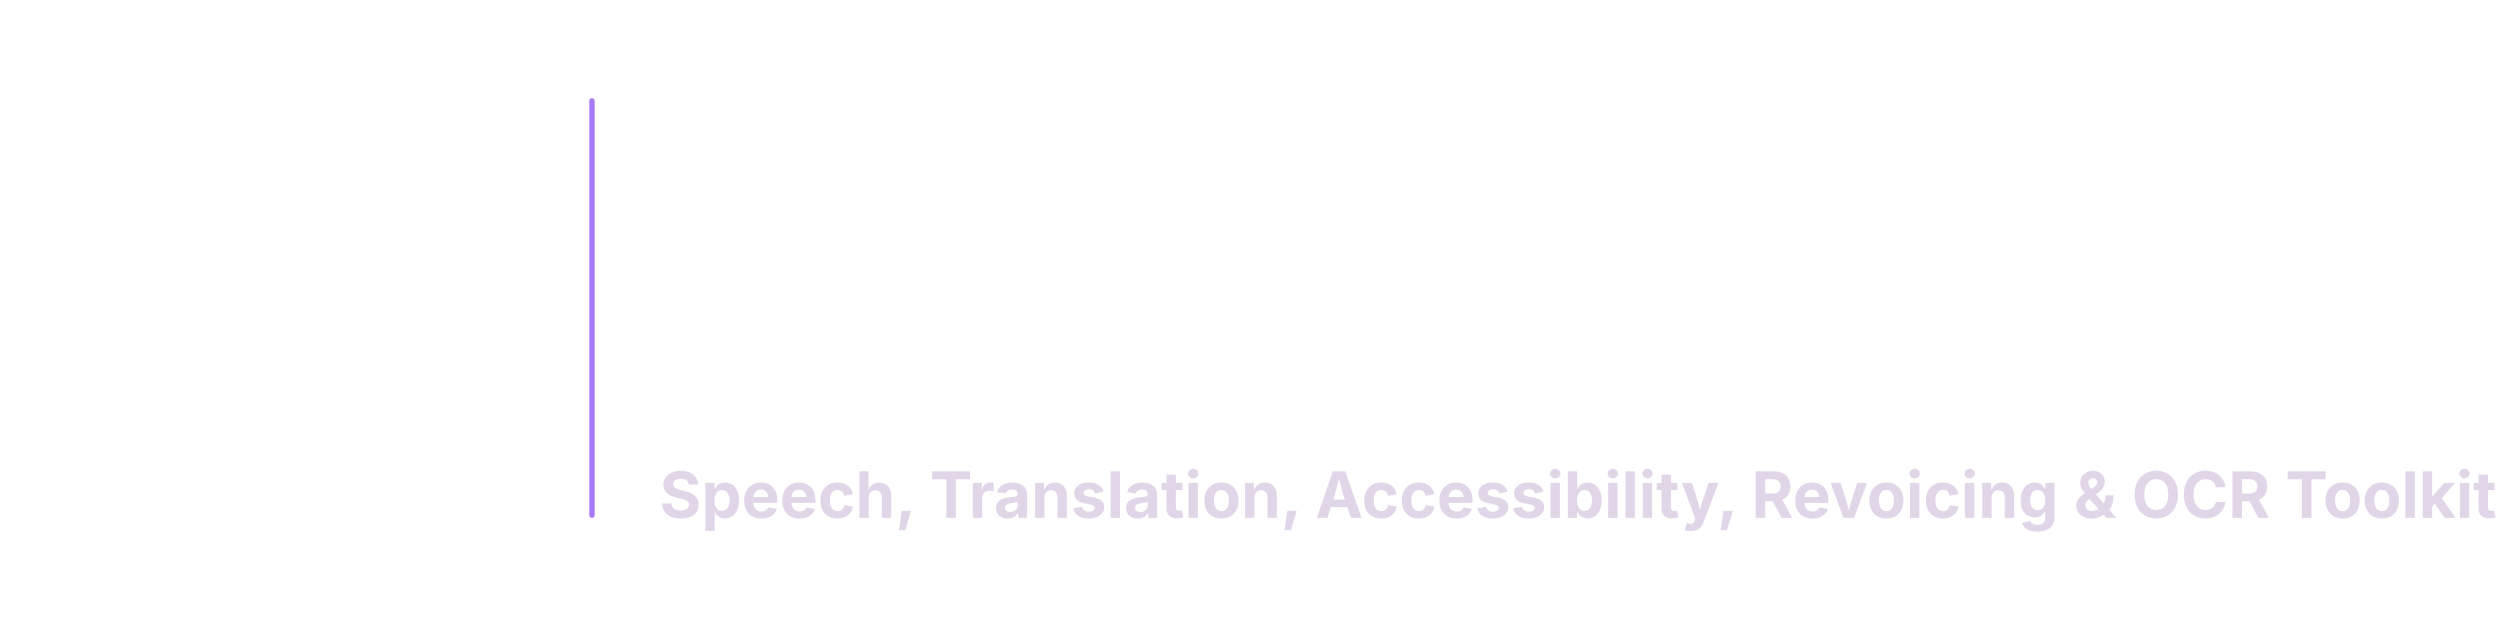
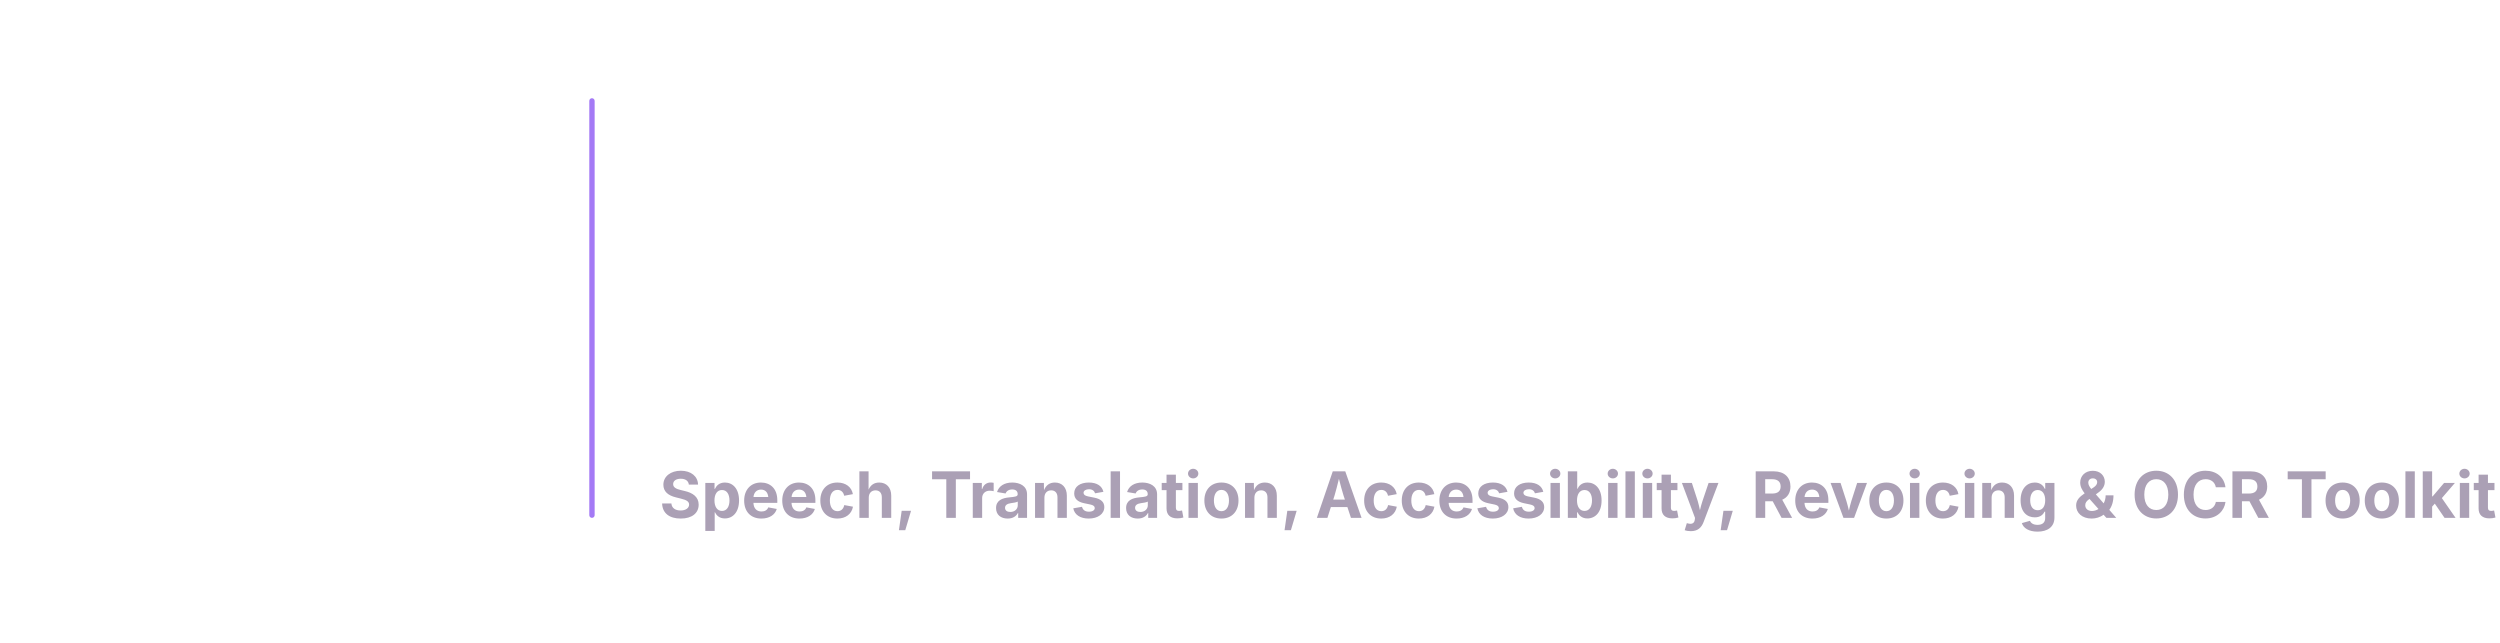
<svg xmlns="http://www.w3.org/2000/svg" width="1400" height="360" viewBox="0 0 1400 360" role="img" aria-labelledby="title desc">
  <g style="color:#FFFFFF" transform="translate(35.000,35.000) scale(0.859375)">
    <path d="M 294.00,150.00 A 147.00,150.00 0 1 0 0.00,150.00 A 147.00,150.00 0 1 0 294.00,150.00 Z M 282.00,150.50 A 135.00,138.50 0 1 0 12.00,150.50 A 135.00,138.50 0 1 0 282.00,150.50 Z M 113.8,90.55 L 44,90.55 L 78.9,151 L 44,211.45 L 113.8,211.45 L 148.7,271.9 L 183.6,211.45 L 253.4,211.45 L 218.5,151 L 253.4,90.55 L 183.6,90.55 L 148.7,30.1 Z M 170.9,211.45 L 148.7,249.9 L 126.5,211.45 Z M 189.95,101.55 L 234.35,101.55 L 212.15,140 Z M 85.25,140 L 63.05,101.55 L 107.45,101.55 Z M 189.95,200.45 L 212.15,162 L 234.35,200.45 Z M 63.05,200.45 L 85.25,162 L 107.45,200.45 Z M 148.7,52.1 L 170.9,90.55 L 126.5,90.55 Z M 127.14,189.29 A 51.5,41.25 0 0 0 148.5,193 A 51.5,41.25 0 0 0 200,151.75 A 51.5,41.25 0 0 0 148.5,110.5 A 51.5,41.25 0 0 0 97,151.75 A 51.5,41.25 0 0 0 99.86,165.31 L 104.1,172.65 A 51.5,41.25 0 0 0 109.93,179.08 C 110.71,185.75 110.17,192.88 109.8,199.7 C 115.68,196.38 120.96,192.06 127.14,189.29 Z M 180.00,150.50 A 6.50,6.50 0 1 0 167.00,150.50 A 6.50,6.50 0 1 0 180.00,150.50 Z M 156.00,151.00 A 6.50,7.00 0 1 0 143.00,151.00 A 6.50,7.00 0 1 0 156.00,151.00 Z M 131.00,151.00 A 6.50,7.00 0 1 0 118.00,151.00 A 6.50,7.00 0 1 0 131.00,151.00 Z" fill="currentColor" fill-rule="evenodd" transform="translate(12.50,9.50)" />
  </g>
  <rect x="330" y="55" width="3" height="235" rx="1.5" fill="#A47AF5" />
  <g style="color:#FFFFFF" transform="translate(370.000,70.000) scale(1.074241)">
    <path d="M0.0 127.863 49.863 2.137H75.151L124.479 127.863H94.918L86.726 105.068H37.397L29.027 127.863ZM78.356 82.274 62.151 37.397 45.767 82.274Z M184.269 129.822Q168.776 129.822 157.646 124.747Q146.516 119.671 137.256 109.342L155.42 91.356Q161.475 98.301 168.865 102.13Q176.256 105.959 186.05 105.959Q194.954 105.959 199.852 102.753Q204.749 99.548 204.749 93.849Q204.749 88.685 201.543 85.479Q198.338 82.274 193.084 79.959Q187.831 77.644 181.509 75.507Q175.187 73.37 168.954 70.61Q162.721 67.849 157.468 63.664Q152.215 59.479 149.009 53.158Q145.804 46.836 145.804 37.219Q145.804 25.644 151.413 17.274Q157.023 8.904 166.995 4.541Q176.968 0.178 189.968 0.178Q203.146 0.178 214.098 4.808Q225.05 9.438 232.174 17.452L214.009 35.438Q208.311 29.562 202.523 26.712Q196.735 23.863 189.434 23.863Q182.132 23.863 177.858 26.623Q173.584 29.384 173.584 34.548Q173.584 39.356 176.79 42.295Q179.995 45.233 185.249 47.37Q190.502 49.507 196.824 51.644Q203.146 53.781 209.379 56.63Q215.612 59.479 220.865 63.842Q226.119 68.205 229.324 74.884Q232.53 81.562 232.53 91.356Q232.53 109.342 219.708 119.582Q206.886 129.822 184.269 129.822Z M288.402 127.863V26.534H249.046V2.137H355.717V26.534H316.361V127.863Z M369.205 127.863 419.068 2.137H444.356L493.685 127.863H464.123L455.932 105.068H406.603L398.233 127.863ZM447.562 82.274 431.356 37.397 414.973 82.274Z M515.721 127.863V2.137H567.009Q579.475 2.137 588.913 6.856Q598.352 11.575 603.694 19.945Q609.037 28.315 609.037 39.178Q609.037 50.219 603.694 58.5Q598.352 66.781 588.735 71.411Q583.393 74.082 576.982 75.151L617.228 127.863H584.105L546.53 76.041H543.68V127.863ZM543.68 23.863V55.384H563.626Q571.995 55.384 576.537 51.11Q581.078 46.836 581.078 39.534Q581.078 32.767 576.626 28.315Q572.174 23.863 563.804 23.863Z M699.1 130.0Q684.854 130.0 672.833 125.014Q660.813 120.027 651.731 111.123Q642.648 102.219 637.662 90.377Q632.676 78.534 632.676 64.822Q632.676 50.932 637.662 39.178Q642.648 27.425 651.553 18.61Q660.457 9.795 672.477 4.897Q684.498 0.0 698.744 0.0Q712.813 0.0 724.833 4.897Q736.854 9.795 745.847 18.61Q754.84 27.425 759.826 39.267Q764.813 51.11 764.813 65.0Q764.813 78.712 759.826 90.555Q754.84 102.397 745.936 111.212Q737.032 120.027 725.011 125.014Q712.991 130.0 699.1 130.0ZM698.744 104.534Q709.963 104.534 718.422 99.548Q726.881 94.562 731.511 85.568Q736.142 76.575 736.142 64.822Q736.142 55.918 733.47 48.705Q730.799 41.493 725.813 36.24Q720.826 30.986 713.97 28.226Q707.114 25.466 698.744 25.466Q687.525 25.466 679.066 30.363Q670.607 35.26 665.977 44.075Q661.347 52.89 661.347 64.822Q661.347 73.726 664.018 81.027Q666.689 88.329 671.587 93.582Q676.484 98.836 683.429 101.685Q690.374 104.534 698.744 104.534Z M820.685 127.863V26.534H781.329V2.137H888.0V26.534H848.644V127.863Z" fill="currentColor" fill-rule="evenodd" />
  </g>
-   <text x="369.3" y="290" font-family="Outfit, Inter, DejaVu Sans, sans-serif" font-size="35.8" fill="#E1D6E8" font-weight="700">Speech, Translation, Accessibility, Revoicing &amp; OCR Toolkit</text>
+   <text x="369.3" y="290" font-family="Outfit, Inter, DejaVu Sans, sans-serif" font-size="35.8" fill="#ABA0B5" font-weight="700">Speech, Translation, Accessibility, Revoicing &amp; OCR Toolkit</text>
</svg>
